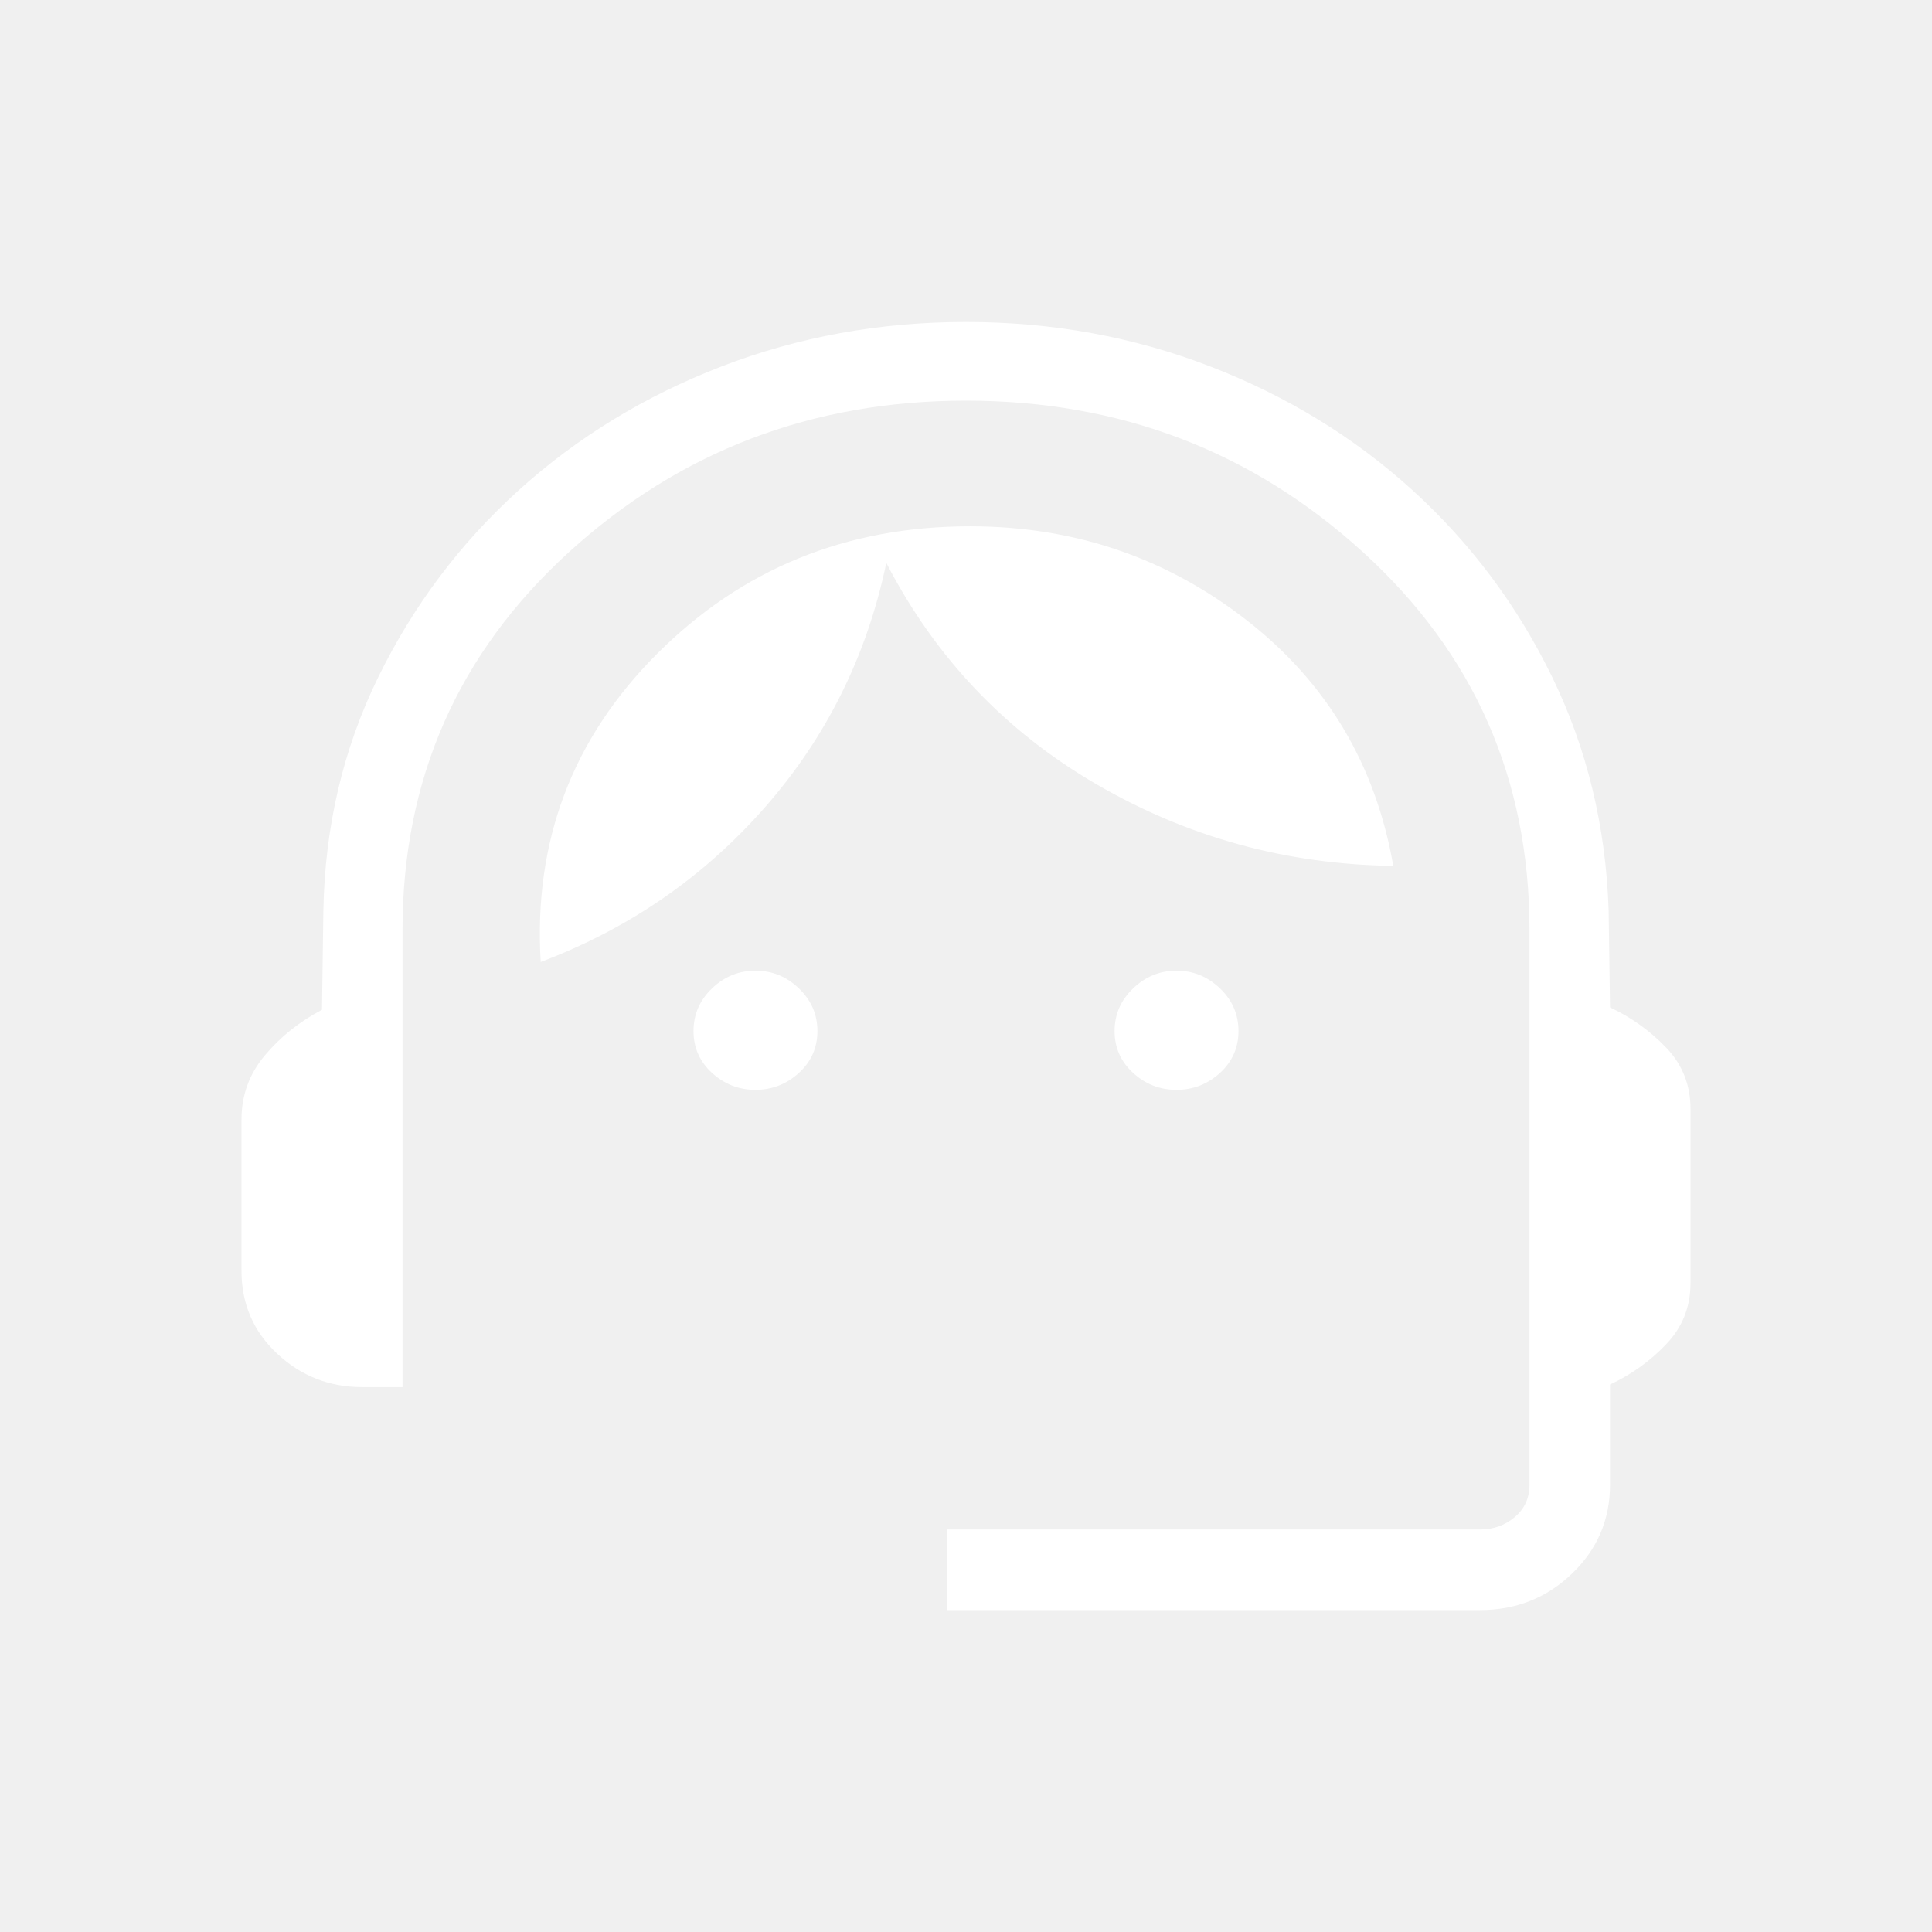
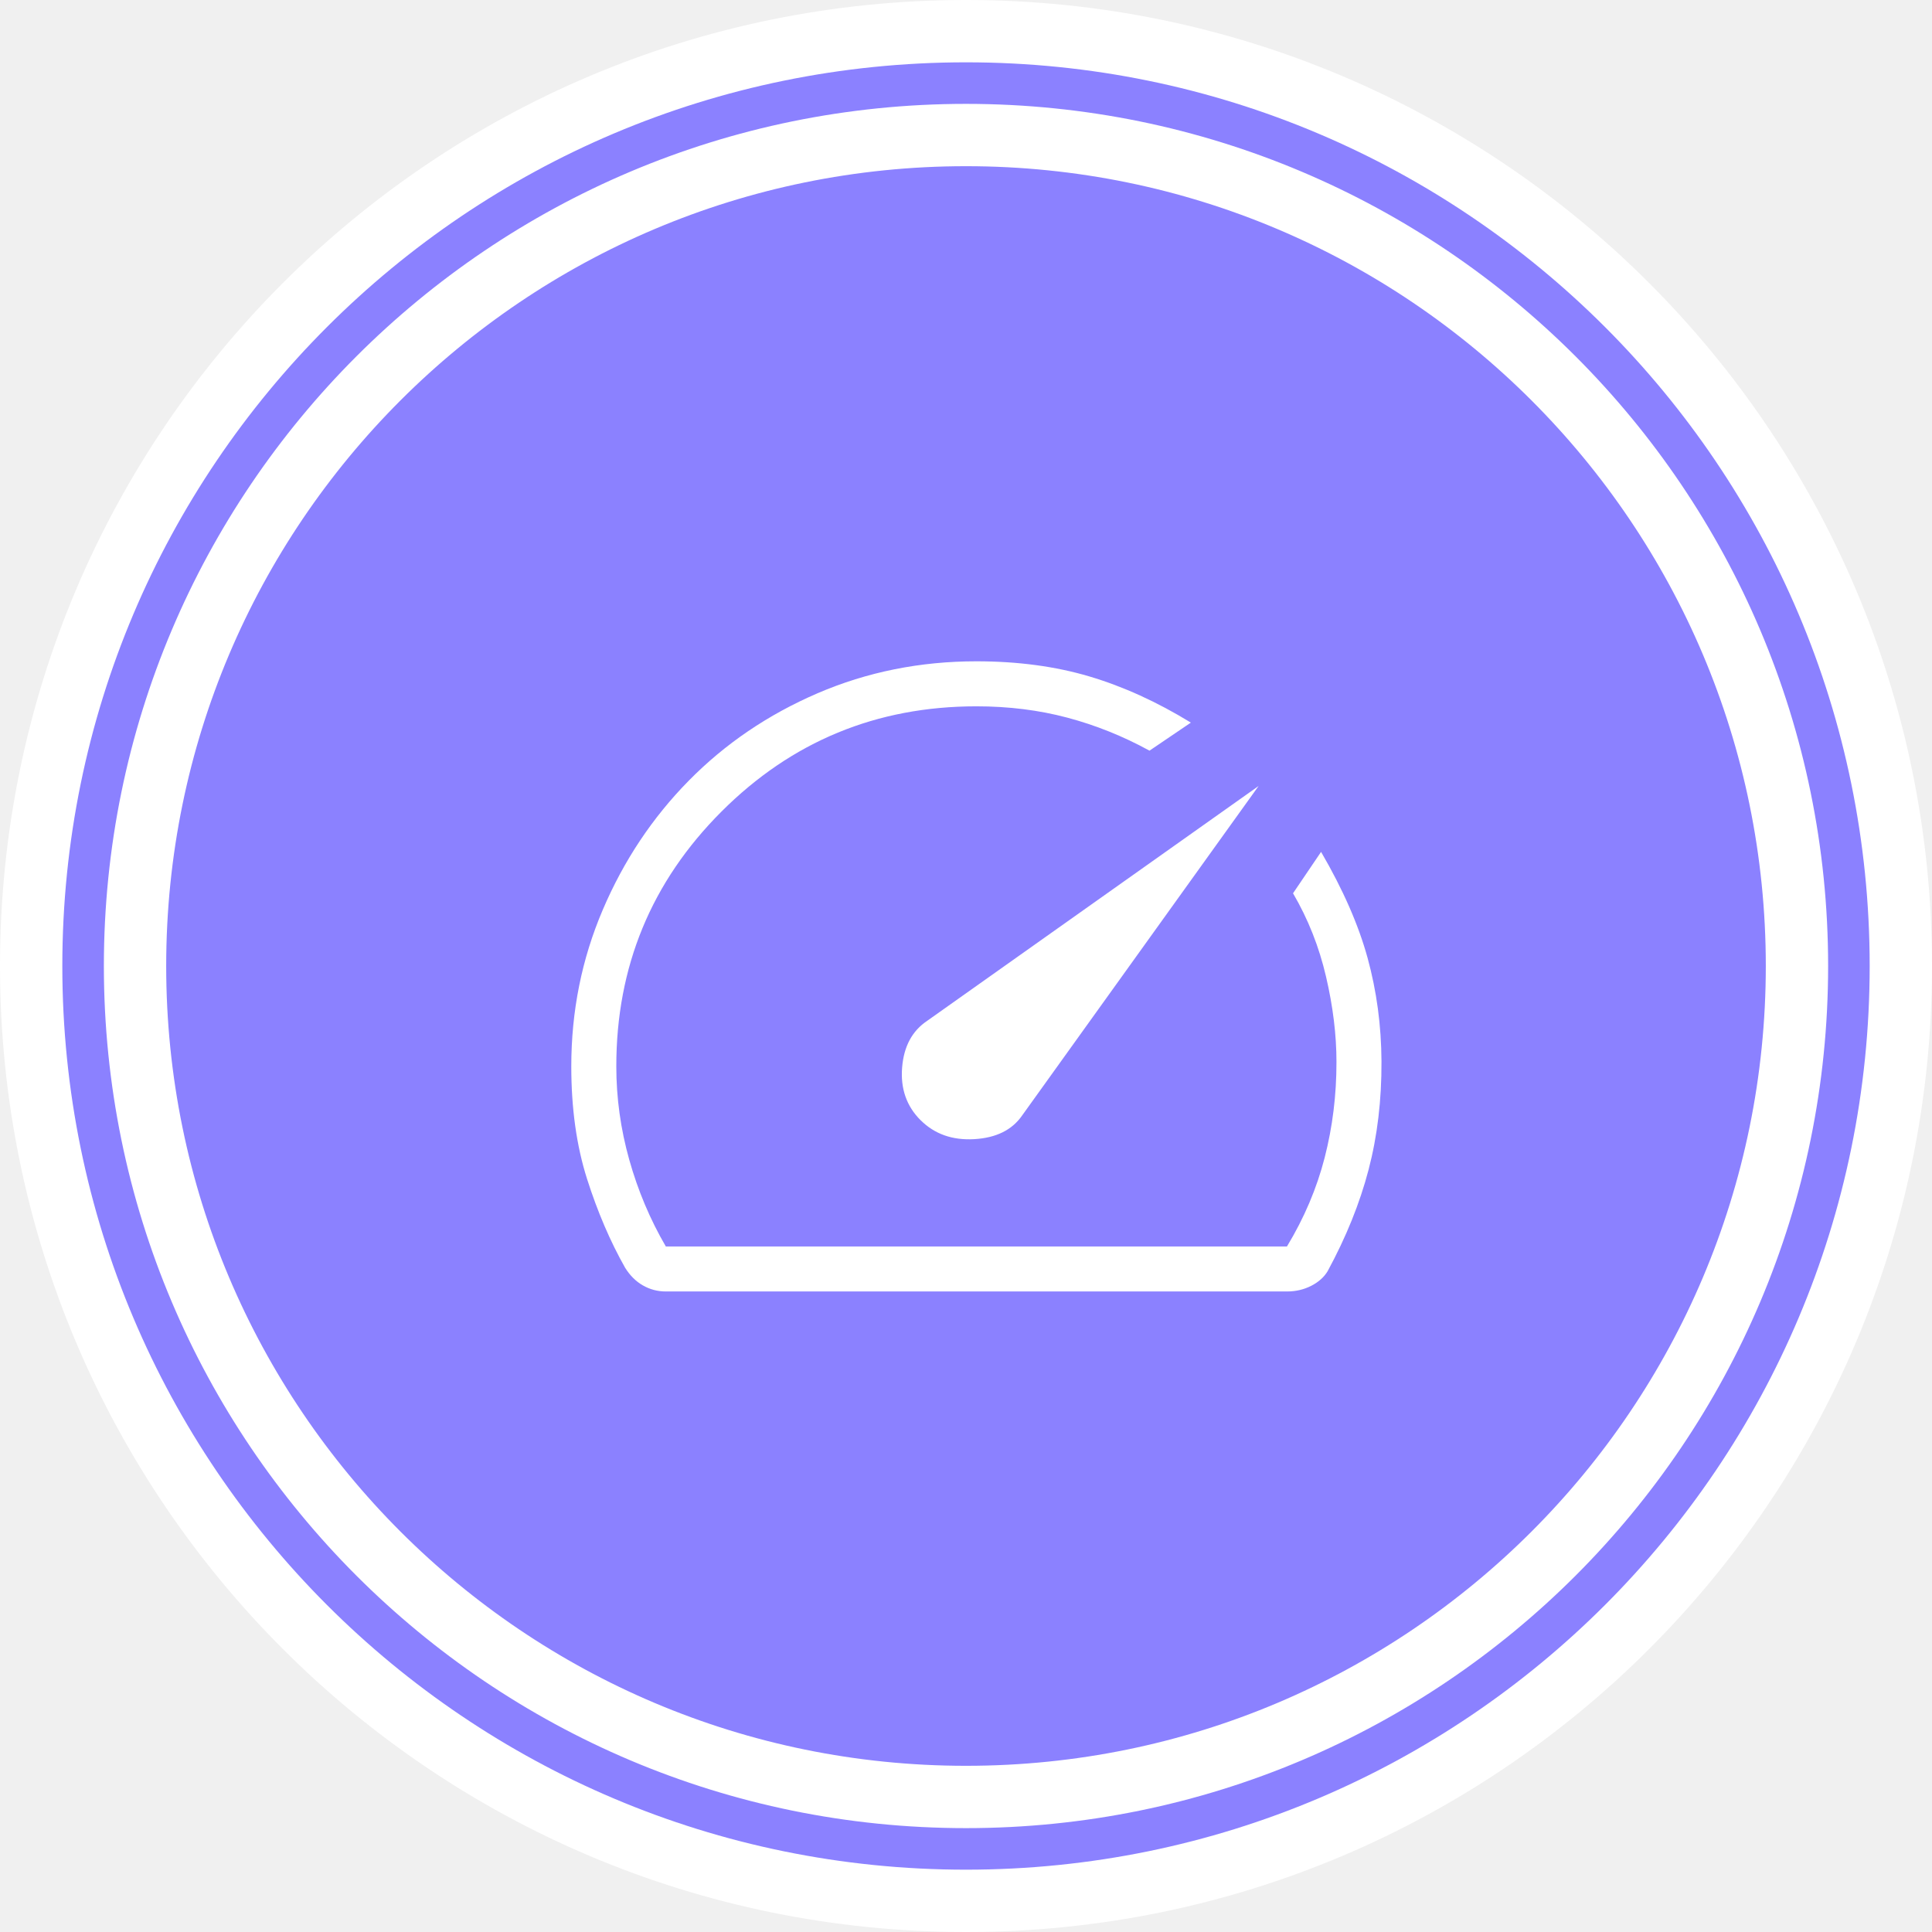
- <svg xmlns="http://www.w3.org/2000/svg" width="56" height="56" viewBox="0 0 56 56" fill="none">
-   <path d="M27.463 46.667V44.333H42.898C43.287 44.333 43.623 44.214 43.906 43.974C44.191 43.734 44.333 43.42 44.333 43.031V26.959C44.333 22.588 42.726 18.938 39.513 16.009C36.297 13.078 32.46 11.613 28 11.613C23.54 11.613 19.703 13.078 16.487 16.007C13.274 18.937 11.667 22.588 11.667 26.959V40.206H10.5C9.546 40.206 8.724 39.883 8.034 39.237C7.345 38.593 7 37.794 7 36.839V32.443C7 31.746 7.226 31.127 7.679 30.588C8.133 30.048 8.685 29.608 9.333 29.269L9.373 26.402C9.415 23.967 9.944 21.712 10.96 19.635C11.975 17.56 13.332 15.753 15.029 14.215C16.728 12.678 18.69 11.48 20.916 10.621C23.144 9.763 25.505 9.333 28 9.333C30.495 9.333 32.854 9.763 35.077 10.621C37.3 11.48 39.254 12.675 40.941 14.208C42.628 15.741 43.978 17.546 44.989 19.621C46 21.698 46.546 23.953 46.627 26.388L46.667 29.199C47.286 29.49 47.83 29.881 48.3 30.371C48.767 30.862 49 31.452 49 32.139V37.191C49 37.88 48.766 38.47 48.298 38.96C47.831 39.451 47.287 39.842 46.667 40.131V43.034C46.667 44.048 46.3 44.907 45.565 45.612C44.831 46.317 43.942 46.669 42.898 46.669H27.461L27.463 46.667ZM21.898 31.589C21.416 31.589 20.996 31.425 20.638 31.099C20.281 30.772 20.102 30.367 20.102 29.885C20.102 29.403 20.281 28.991 20.638 28.649C20.996 28.306 21.416 28.135 21.898 28.135C22.381 28.135 22.8 28.306 23.156 28.649C23.514 28.991 23.693 29.403 23.693 29.885C23.693 30.367 23.514 30.772 23.156 31.099C22.798 31.425 22.378 31.589 21.896 31.589H21.898ZM34.102 31.589C33.619 31.589 33.2 31.425 32.844 31.099C32.486 30.772 32.307 30.367 32.307 29.885C32.307 29.403 32.486 28.991 32.844 28.649C33.202 28.306 33.622 28.135 34.104 28.135C34.585 28.135 35.004 28.306 35.362 28.649C35.719 28.991 35.898 29.403 35.898 29.885C35.898 30.367 35.719 30.772 35.362 31.099C35.004 31.425 34.584 31.589 34.102 31.589ZM15.673 27.883C15.461 24.39 16.586 21.411 19.047 18.949C21.509 16.486 24.533 15.255 28.117 15.255C31.13 15.255 33.799 16.16 36.125 17.969C38.45 19.776 39.87 22.153 40.385 25.097C37.294 25.058 34.426 24.27 31.78 22.731C29.136 21.194 27.106 19.055 25.69 16.315C25.127 19.007 23.956 21.367 22.178 23.394C20.4 25.421 18.232 26.917 15.673 27.883Z" fill="white" />
+ <svg xmlns="http://www.w3.org/2000/svg" width="93" height="93" viewBox="0 0 93 93" fill="none">
+   <circle cx="46.5" cy="46.5" r="45" fill="#8B81FF" stroke="white" stroke-width="3" />
+   <circle cx="46.5" cy="46.5" r="40" fill="#8B81FF" stroke="white" stroke-width="3" />
+   <path d="M44.309 53.916C44.981 54.589 45.843 54.895 46.896 54.835C47.949 54.774 48.717 54.395 49.199 53.699L60.585 37.835L44.636 49.136C43.911 49.619 43.507 50.368 43.425 51.385C43.343 52.402 43.638 53.247 44.311 53.92L44.309 53.916ZM47 31.833C48.992 31.833 50.805 32.076 52.438 32.561C54.072 33.047 55.701 33.788 57.324 34.784L55.333 36.134C54.058 35.436 52.737 34.906 51.372 34.544C50.007 34.181 48.55 34 47 34C42.197 34 38.107 35.688 34.73 39.066C31.353 42.443 29.665 46.532 29.667 51.333C29.667 52.85 29.875 54.349 30.291 55.829C30.707 57.31 31.293 58.7 32.05 60H61.95C62.781 58.628 63.386 57.201 63.766 55.721C64.146 54.24 64.335 52.706 64.333 51.117C64.333 49.817 64.166 48.449 63.831 47.013C63.497 45.577 62.968 44.24 62.242 43L63.592 41.007C64.647 42.817 65.393 44.518 65.831 46.112C66.268 47.706 66.491 49.366 66.5 51.091C66.509 52.954 66.301 54.693 65.878 56.308C65.456 57.921 64.799 59.549 63.907 61.192C63.733 61.48 63.47 61.715 63.116 61.896C62.763 62.076 62.375 62.167 61.95 62.167H32.05C31.653 62.167 31.284 62.069 30.945 61.874C30.607 61.681 30.322 61.397 30.091 61.025C29.375 59.761 28.764 58.335 28.258 56.748C27.753 55.16 27.5 53.355 27.5 51.333C27.5 48.67 28.006 46.156 29.017 43.791C30.026 41.426 31.406 39.356 33.155 37.579C34.903 35.803 36.968 34.4 39.352 33.372C41.739 32.346 44.289 31.833 47 31.833Z" fill="white" />
</svg>
